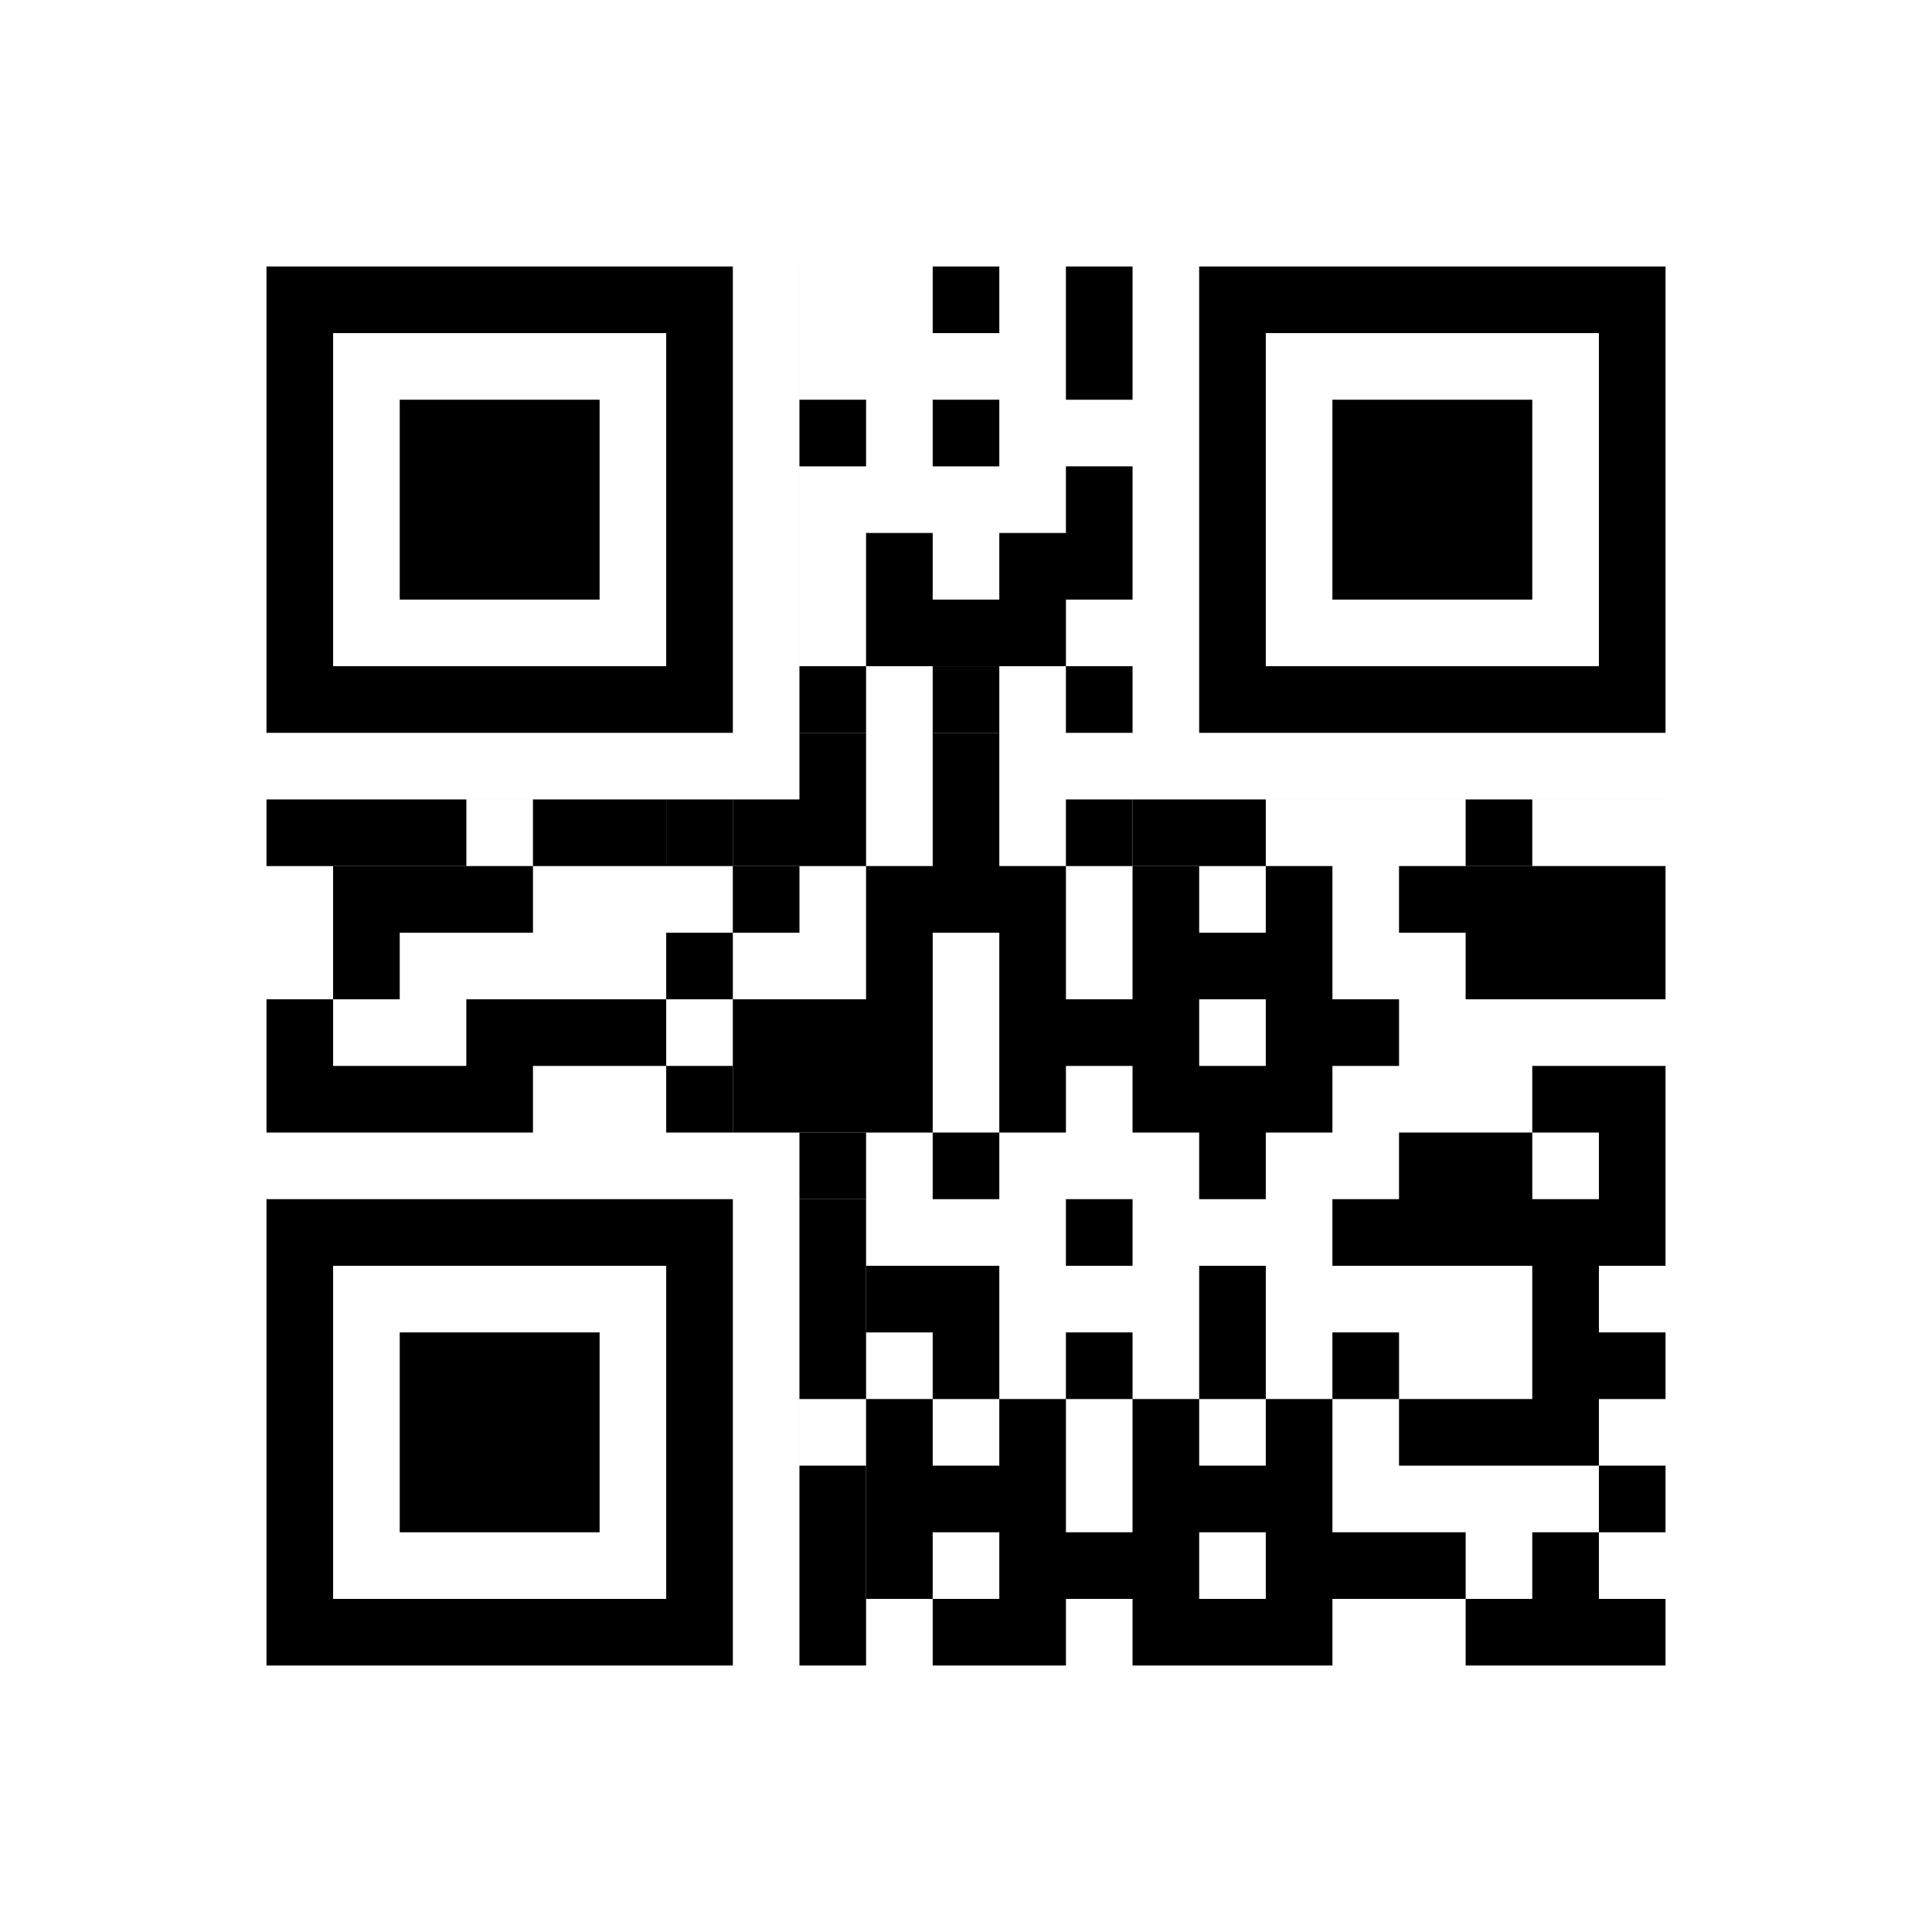
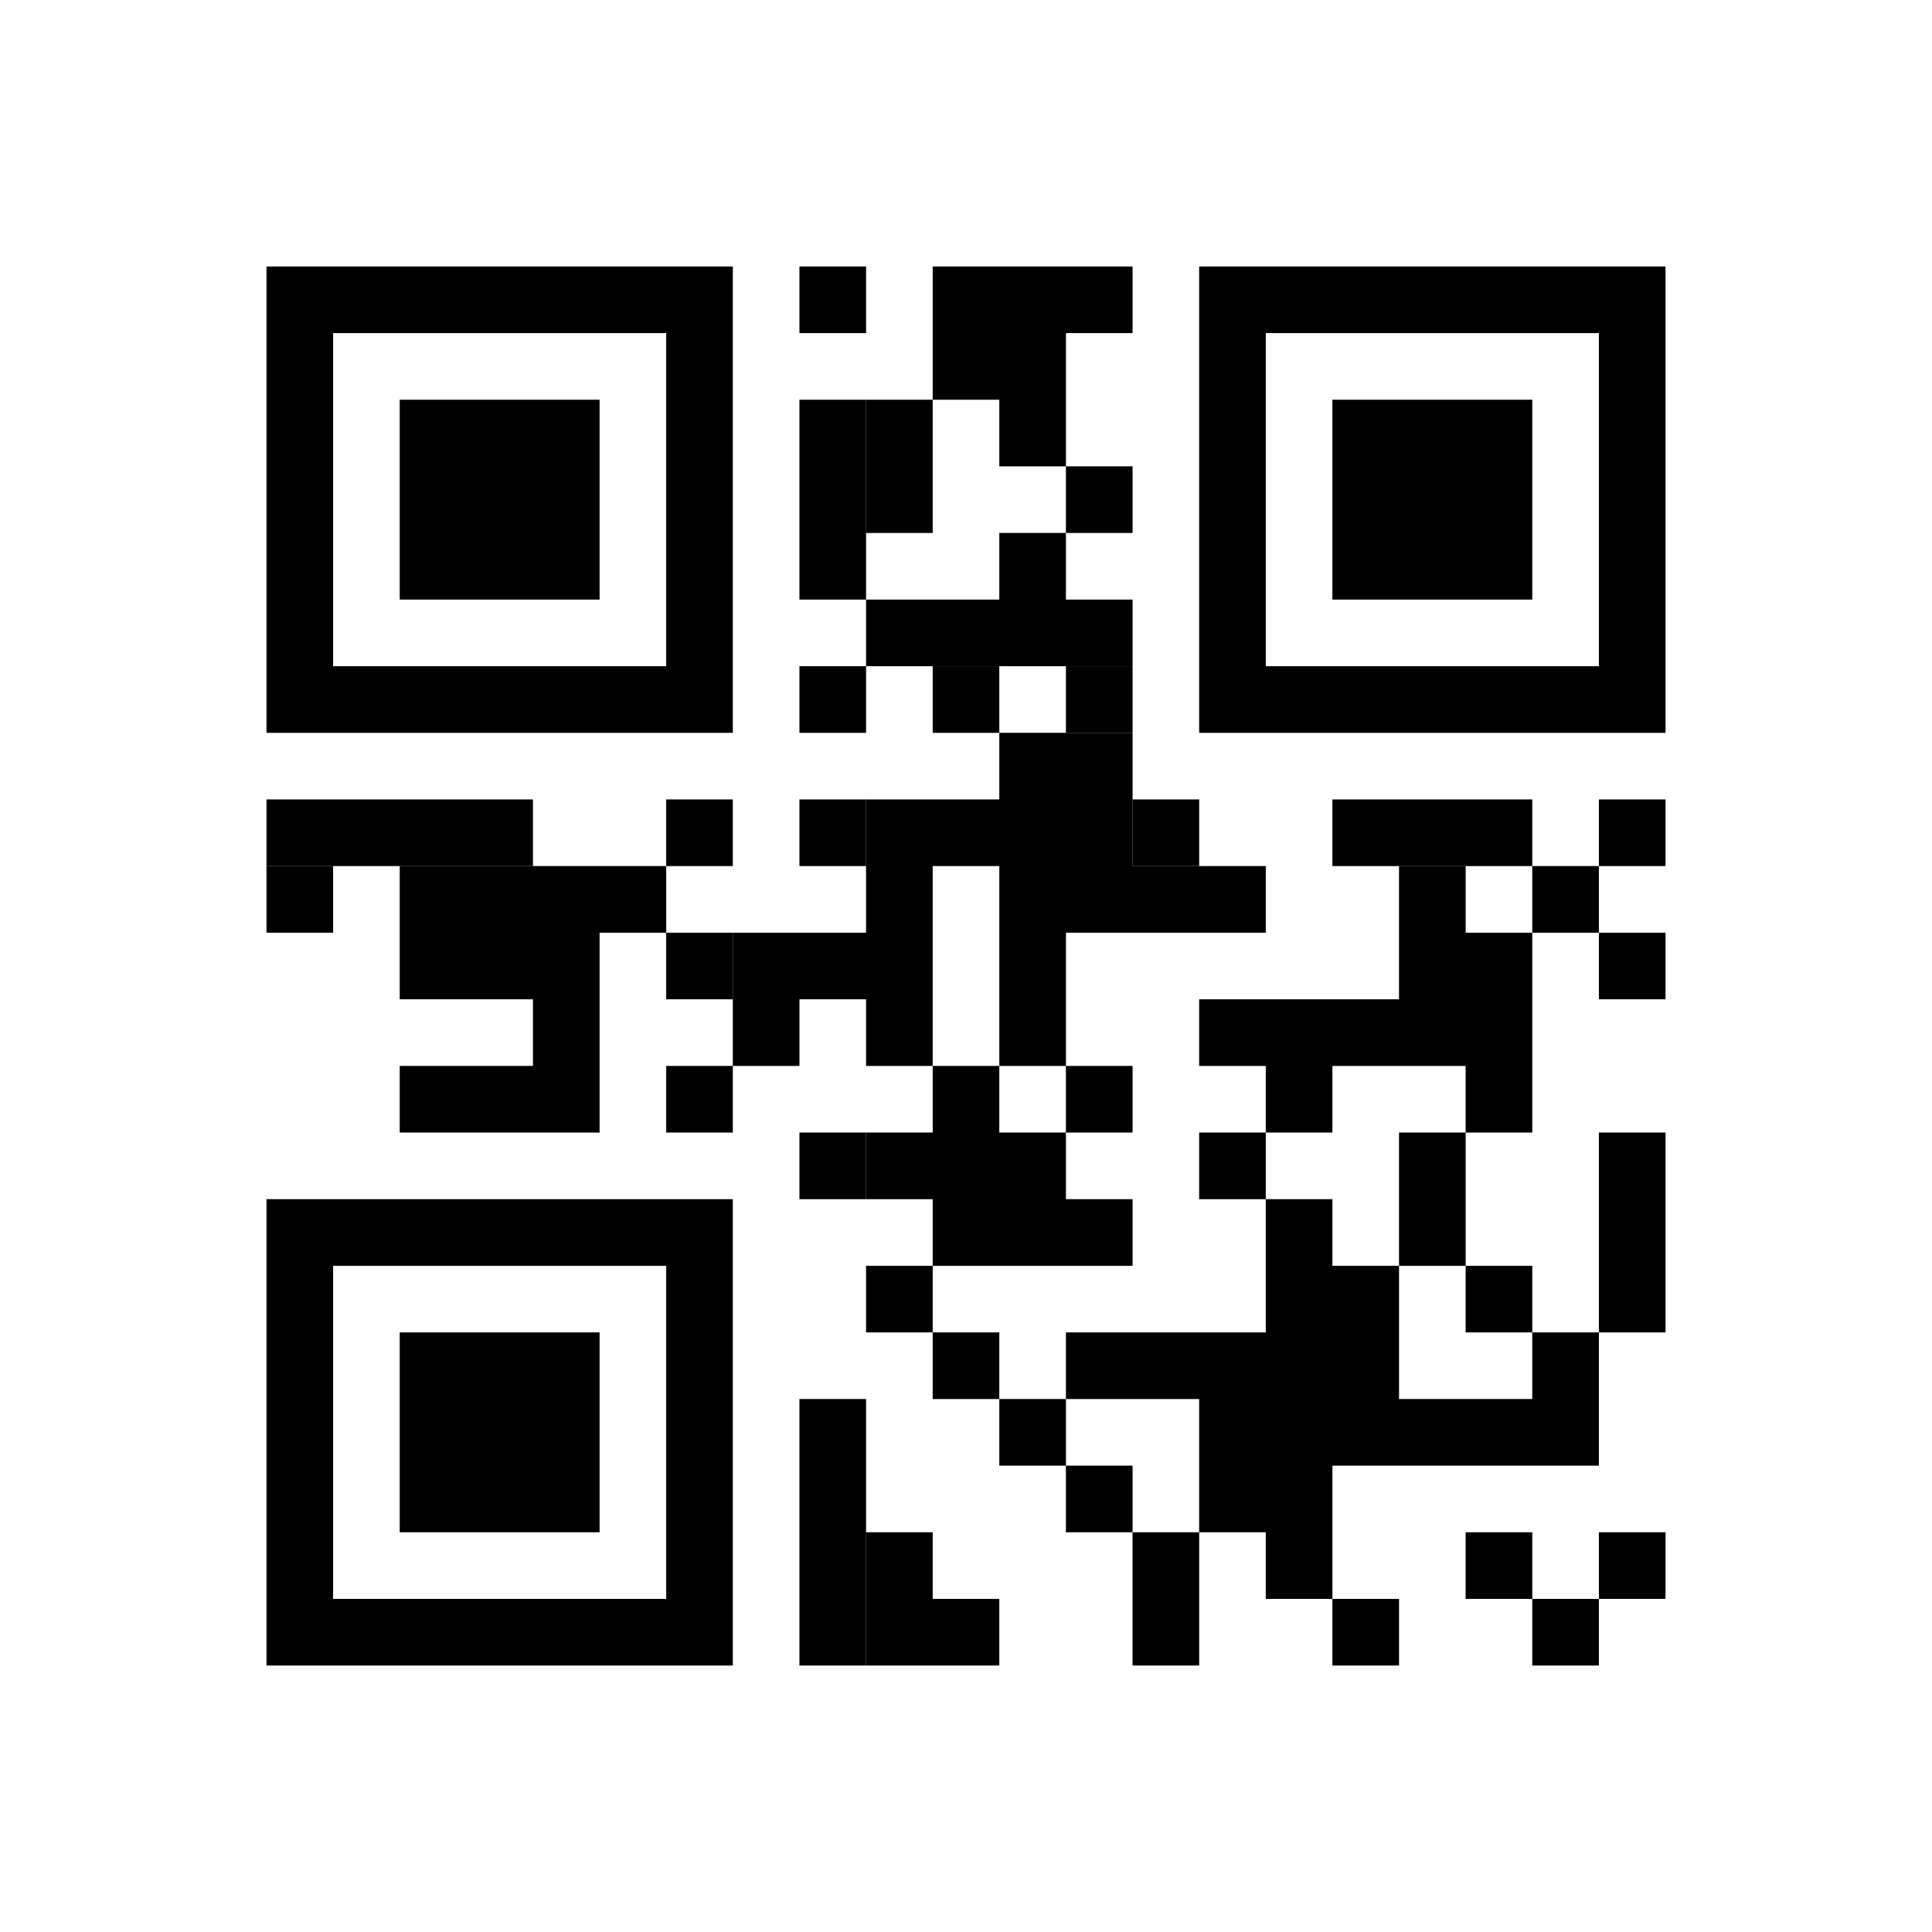
<svg xmlns="http://www.w3.org/2000/svg" class="qr-svg qrcode" viewBox="0 0 29 29" preserveAspectRatio="xMidYMid">
-   <path class="qr-data light qrcode" fill="#fff" d="M13 4 h1 v1 h-1Z M15 4 h1 v1 h-1Z M13 5 h1 v1 h-1Z M14 5 h1 v1 h-1Z M15 5 h1 v1 h-1Z M13 6 h1 v1 h-1Z M15 6 h1 v1 h-1Z M16 6 h1 v1 h-1Z M13 7 h1 v1 h-1Z M14 7 h1 v1 h-1Z M15 7 h1 v1 h-1Z M14 8 h1 v1 h-1Z M16 9 h1 v1 h-1Z M13 11 h1 v1 h-1Z M15 11 h1 v1 h-1Z M16 11 h1 v1 h-1Z M13 12 h1 v1 h-1Z M15 12 h1 v1 h-1Z M4 13 h1 v1 h-1Z M8 13 h1 v1 h-1Z M9 13 h1 v1 h-1Z M12 13 h1 v1 h-1Z M16 13 h1 v1 h-1Z M18 13 h1 v1 h-1Z M20 13 h1 v1 h-1Z M4 14 h1 v1 h-1Z M6 14 h1 v1 h-1Z M7 14 h1 v1 h-1Z M8 14 h1 v1 h-1Z M9 14 h1 v1 h-1Z M11 14 h1 v1 h-1Z M12 14 h1 v1 h-1Z M14 14 h1 v1 h-1Z M16 14 h1 v1 h-1Z M20 14 h1 v1 h-1Z M21 14 h1 v1 h-1Z M5 15 h1 v1 h-1Z M6 15 h1 v1 h-1Z M14 15 h1 v1 h-1Z M18 15 h1 v1 h-1Z M21 15 h1 v1 h-1Z M22 15 h1 v1 h-1Z M23 15 h1 v1 h-1Z M24 15 h1 v1 h-1Z M8 16 h1 v1 h-1Z M9 16 h1 v1 h-1Z M14 16 h1 v1 h-1Z M16 16 h1 v1 h-1Z M20 16 h1 v1 h-1Z M21 16 h1 v1 h-1Z M22 16 h1 v1 h-1Z M13 17 h1 v1 h-1Z M15 17 h1 v1 h-1Z M16 17 h1 v1 h-1Z M17 17 h1 v1 h-1Z M19 17 h1 v1 h-1Z M20 17 h1 v1 h-1Z M23 17 h1 v1 h-1Z M13 18 h1 v1 h-1Z M14 18 h1 v1 h-1Z M15 18 h1 v1 h-1Z M17 18 h1 v1 h-1Z M18 18 h1 v1 h-1Z M19 18 h1 v1 h-1Z M15 19 h1 v1 h-1Z M16 19 h1 v1 h-1Z M17 19 h1 v1 h-1Z M19 19 h1 v1 h-1Z M20 19 h1 v1 h-1Z M21 19 h1 v1 h-1Z M22 19 h1 v1 h-1Z M24 19 h1 v1 h-1Z M13 20 h1 v1 h-1Z M15 20 h1 v1 h-1Z M17 20 h1 v1 h-1Z M19 20 h1 v1 h-1Z M21 20 h1 v1 h-1Z M22 20 h1 v1 h-1Z M14 21 h1 v1 h-1Z M16 21 h1 v1 h-1Z M18 21 h1 v1 h-1Z M20 21 h1 v1 h-1Z M24 21 h1 v1 h-1Z M16 22 h1 v1 h-1Z M20 22 h1 v1 h-1Z M21 22 h1 v1 h-1Z M22 22 h1 v1 h-1Z M23 22 h1 v1 h-1Z M14 23 h1 v1 h-1Z M18 23 h1 v1 h-1Z M22 23 h1 v1 h-1Z M24 23 h1 v1 h-1Z M13 24 h1 v1 h-1Z M16 24 h1 v1 h-1Z M20 24 h1 v1 h-1Z M21 24 h1 v1 h-1Z" />
+   <path class="qr-data light qrcode" fill="#fff" d="M13 4 h1 v1 h-1Z M13 5 h1 v1 h-1Z M16 5 h1 v1 h-1Z M14 6 h1 v1 h-1Z M16 6 h1 v1 h-1Z M14 7 h1 v1 h-1Z M15 7 h1 v1 h-1Z M13 8 h1 v1 h-1Z M14 8 h1 v1 h-1Z M16 8 h1 v1 h-1Z M13 11 h1 v1 h-1Z M14 11 h1 v1 h-1Z M5 13 h1 v1 h-1Z M11 13 h1 v1 h-1Z M12 13 h1 v1 h-1Z M14 13 h1 v1 h-1Z M19 13 h1 v1 h-1Z M20 13 h1 v1 h-1Z M22 13 h1 v1 h-1Z M24 13 h1 v1 h-1Z M4 14 h1 v1 h-1Z M5 14 h1 v1 h-1Z M9 14 h1 v1 h-1Z M14 14 h1 v1 h-1Z M16 14 h1 v1 h-1Z M17 14 h1 v1 h-1Z M18 14 h1 v1 h-1Z M19 14 h1 v1 h-1Z M20 14 h1 v1 h-1Z M23 14 h1 v1 h-1Z M4 15 h1 v1 h-1Z M5 15 h1 v1 h-1Z M6 15 h1 v1 h-1Z M7 15 h1 v1 h-1Z M9 15 h1 v1 h-1Z M12 15 h1 v1 h-1Z M14 15 h1 v1 h-1Z M16 15 h1 v1 h-1Z M17 15 h1 v1 h-1Z M23 15 h1 v1 h-1Z M24 15 h1 v1 h-1Z M4 16 h1 v1 h-1Z M5 16 h1 v1 h-1Z M9 16 h1 v1 h-1Z M11 16 h1 v1 h-1Z M12 16 h1 v1 h-1Z M13 16 h1 v1 h-1Z M15 16 h1 v1 h-1Z M17 16 h1 v1 h-1Z M18 16 h1 v1 h-1Z M20 16 h1 v1 h-1Z M21 16 h1 v1 h-1Z M23 16 h1 v1 h-1Z M24 16 h1 v1 h-1Z M16 17 h1 v1 h-1Z M17 17 h1 v1 h-1Z M19 17 h1 v1 h-1Z M20 17 h1 v1 h-1Z M22 17 h1 v1 h-1Z M23 17 h1 v1 h-1Z M13 18 h1 v1 h-1Z M17 18 h1 v1 h-1Z M18 18 h1 v1 h-1Z M20 18 h1 v1 h-1Z M22 18 h1 v1 h-1Z M23 18 h1 v1 h-1Z M14 19 h1 v1 h-1Z M15 19 h1 v1 h-1Z M16 19 h1 v1 h-1Z M17 19 h1 v1 h-1Z M18 19 h1 v1 h-1Z M21 19 h1 v1 h-1Z M23 19 h1 v1 h-1Z M13 20 h1 v1 h-1Z M15 20 h1 v1 h-1Z M21 20 h1 v1 h-1Z M22 20 h1 v1 h-1Z M24 20 h1 v1 h-1Z M13 21 h1 v1 h-1Z M14 21 h1 v1 h-1Z M16 21 h1 v1 h-1Z M17 21 h1 v1 h-1Z M24 21 h1 v1 h-1Z M13 22 h1 v1 h-1Z M14 22 h1 v1 h-1Z M15 22 h1 v1 h-1Z M17 22 h1 v1 h-1Z M20 22 h1 v1 h-1Z M21 22 h1 v1 h-1Z M22 22 h1 v1 h-1Z M23 22 h1 v1 h-1Z M24 22 h1 v1 h-1Z M14 23 h1 v1 h-1Z M15 23 h1 v1 h-1Z M16 23 h1 v1 h-1Z M18 23 h1 v1 h-1Z M20 23 h1 v1 h-1Z M21 23 h1 v1 h-1Z M23 23 h1 v1 h-1Z M15 24 h1 v1 h-1Z M16 24 h1 v1 h-1Z M18 24 h1 v1 h-1Z M19 24 h1 v1 h-1Z M21 24 h1 v1 h-1Z M22 24 h1 v1 h-1Z M24 24 h1 v1 h-1Z" />
  <path class="qr-finder light qrcode" fill="#fff" d="M5 5 h1 v1 h-1Z M6 5 h1 v1 h-1Z M7 5 h1 v1 h-1Z M8 5 h1 v1 h-1Z M9 5 h1 v1 h-1Z M19 5 h1 v1 h-1Z M20 5 h1 v1 h-1Z M21 5 h1 v1 h-1Z M22 5 h1 v1 h-1Z M23 5 h1 v1 h-1Z M5 6 h1 v1 h-1Z M9 6 h1 v1 h-1Z M19 6 h1 v1 h-1Z M23 6 h1 v1 h-1Z M5 7 h1 v1 h-1Z M9 7 h1 v1 h-1Z M19 7 h1 v1 h-1Z M23 7 h1 v1 h-1Z M5 8 h1 v1 h-1Z M9 8 h1 v1 h-1Z M19 8 h1 v1 h-1Z M23 8 h1 v1 h-1Z M5 9 h1 v1 h-1Z M6 9 h1 v1 h-1Z M7 9 h1 v1 h-1Z M8 9 h1 v1 h-1Z M9 9 h1 v1 h-1Z M19 9 h1 v1 h-1Z M20 9 h1 v1 h-1Z M21 9 h1 v1 h-1Z M22 9 h1 v1 h-1Z M23 9 h1 v1 h-1Z M5 19 h1 v1 h-1Z M6 19 h1 v1 h-1Z M7 19 h1 v1 h-1Z M8 19 h1 v1 h-1Z M9 19 h1 v1 h-1Z M5 20 h1 v1 h-1Z M9 20 h1 v1 h-1Z M5 21 h1 v1 h-1Z M9 21 h1 v1 h-1Z M5 22 h1 v1 h-1Z M9 22 h1 v1 h-1Z M5 23 h1 v1 h-1Z M6 23 h1 v1 h-1Z M7 23 h1 v1 h-1Z M8 23 h1 v1 h-1Z M9 23 h1 v1 h-1Z" />
  <path class="qr-separator light qrcode" fill="#fff" d="M11 4 h1 v1 h-1Z M17 4 h1 v1 h-1Z M11 5 h1 v1 h-1Z M17 5 h1 v1 h-1Z M11 6 h1 v1 h-1Z M17 6 h1 v1 h-1Z M11 7 h1 v1 h-1Z M17 7 h1 v1 h-1Z M11 8 h1 v1 h-1Z M17 8 h1 v1 h-1Z M11 9 h1 v1 h-1Z M17 9 h1 v1 h-1Z M11 10 h1 v1 h-1Z M17 10 h1 v1 h-1Z M4 11 h1 v1 h-1Z M5 11 h1 v1 h-1Z M6 11 h1 v1 h-1Z M7 11 h1 v1 h-1Z M8 11 h1 v1 h-1Z M9 11 h1 v1 h-1Z M10 11 h1 v1 h-1Z M11 11 h1 v1 h-1Z M17 11 h1 v1 h-1Z M18 11 h1 v1 h-1Z M19 11 h1 v1 h-1Z M20 11 h1 v1 h-1Z M21 11 h1 v1 h-1Z M22 11 h1 v1 h-1Z M23 11 h1 v1 h-1Z M24 11 h1 v1 h-1Z M4 17 h1 v1 h-1Z M5 17 h1 v1 h-1Z M6 17 h1 v1 h-1Z M7 17 h1 v1 h-1Z M8 17 h1 v1 h-1Z M9 17 h1 v1 h-1Z M10 17 h1 v1 h-1Z M11 17 h1 v1 h-1Z M11 18 h1 v1 h-1Z M11 19 h1 v1 h-1Z M11 20 h1 v1 h-1Z M11 21 h1 v1 h-1Z M11 22 h1 v1 h-1Z M11 23 h1 v1 h-1Z M11 24 h1 v1 h-1Z" />
  <path class="qr-timing light qrcode" fill="#fff" d="M13 10 h1 v1 h-1Z M15 10 h1 v1 h-1Z M10 13 h1 v1 h-1Z M10 15 h1 v1 h-1Z" />
-   <path class="qr-format light qrcode" fill="#fff" d="M12 4 h1 v1 h-1Z M12 5 h1 v1 h-1Z M12 7 h1 v1 h-1Z M12 8 h1 v1 h-1Z M12 9 h1 v1 h-1Z M7 12 h1 v1 h-1Z M19 12 h1 v1 h-1Z M20 12 h1 v1 h-1Z M21 12 h1 v1 h-1Z M23 12 h1 v1 h-1Z M24 12 h1 v1 h-1Z M12 21 h1 v1 h-1Z" />
+   <path class="qr-format light qrcode" fill="#fff" d="M12 5 h1 v1 h-1Z M12 9 h1 v1 h-1Z M12 11 h1 v1 h-1Z M8 12 h1 v1 h-1Z M9 12 h1 v1 h-1Z M11 12 h1 v1 h-1Z M18 12 h1 v1 h-1Z M19 12 h1 v1 h-1Z M23 12 h1 v1 h-1Z M12 18 h1 v1 h-1Z M12 19 h1 v1 h-1Z M12 20 h1 v1 h-1Z" />
  <path class="qr-quietzone light qrcode" fill="#fff" d="M0 0 h1 v1 h-1Z M1 0 h1 v1 h-1Z M2 0 h1 v1 h-1Z M3 0 h1 v1 h-1Z M4 0 h1 v1 h-1Z M5 0 h1 v1 h-1Z M6 0 h1 v1 h-1Z M7 0 h1 v1 h-1Z M8 0 h1 v1 h-1Z M9 0 h1 v1 h-1Z M10 0 h1 v1 h-1Z M11 0 h1 v1 h-1Z M12 0 h1 v1 h-1Z M13 0 h1 v1 h-1Z M14 0 h1 v1 h-1Z M15 0 h1 v1 h-1Z M16 0 h1 v1 h-1Z M17 0 h1 v1 h-1Z M18 0 h1 v1 h-1Z M19 0 h1 v1 h-1Z M20 0 h1 v1 h-1Z M21 0 h1 v1 h-1Z M22 0 h1 v1 h-1Z M23 0 h1 v1 h-1Z M24 0 h1 v1 h-1Z M25 0 h1 v1 h-1Z M26 0 h1 v1 h-1Z M27 0 h1 v1 h-1Z M28 0 h1 v1 h-1Z M0 1 h1 v1 h-1Z M1 1 h1 v1 h-1Z M2 1 h1 v1 h-1Z M3 1 h1 v1 h-1Z M4 1 h1 v1 h-1Z M5 1 h1 v1 h-1Z M6 1 h1 v1 h-1Z M7 1 h1 v1 h-1Z M8 1 h1 v1 h-1Z M9 1 h1 v1 h-1Z M10 1 h1 v1 h-1Z M11 1 h1 v1 h-1Z M12 1 h1 v1 h-1Z M13 1 h1 v1 h-1Z M14 1 h1 v1 h-1Z M15 1 h1 v1 h-1Z M16 1 h1 v1 h-1Z M17 1 h1 v1 h-1Z M18 1 h1 v1 h-1Z M19 1 h1 v1 h-1Z M20 1 h1 v1 h-1Z M21 1 h1 v1 h-1Z M22 1 h1 v1 h-1Z M23 1 h1 v1 h-1Z M24 1 h1 v1 h-1Z M25 1 h1 v1 h-1Z M26 1 h1 v1 h-1Z M27 1 h1 v1 h-1Z M28 1 h1 v1 h-1Z M0 2 h1 v1 h-1Z M1 2 h1 v1 h-1Z M2 2 h1 v1 h-1Z M3 2 h1 v1 h-1Z M4 2 h1 v1 h-1Z M5 2 h1 v1 h-1Z M6 2 h1 v1 h-1Z M7 2 h1 v1 h-1Z M8 2 h1 v1 h-1Z M9 2 h1 v1 h-1Z M10 2 h1 v1 h-1Z M11 2 h1 v1 h-1Z M12 2 h1 v1 h-1Z M13 2 h1 v1 h-1Z M14 2 h1 v1 h-1Z M15 2 h1 v1 h-1Z M16 2 h1 v1 h-1Z M17 2 h1 v1 h-1Z M18 2 h1 v1 h-1Z M19 2 h1 v1 h-1Z M20 2 h1 v1 h-1Z M21 2 h1 v1 h-1Z M22 2 h1 v1 h-1Z M23 2 h1 v1 h-1Z M24 2 h1 v1 h-1Z M25 2 h1 v1 h-1Z M26 2 h1 v1 h-1Z M27 2 h1 v1 h-1Z M28 2 h1 v1 h-1Z M0 3 h1 v1 h-1Z M1 3 h1 v1 h-1Z M2 3 h1 v1 h-1Z M3 3 h1 v1 h-1Z M4 3 h1 v1 h-1Z M5 3 h1 v1 h-1Z M6 3 h1 v1 h-1Z M7 3 h1 v1 h-1Z M8 3 h1 v1 h-1Z M9 3 h1 v1 h-1Z M10 3 h1 v1 h-1Z M11 3 h1 v1 h-1Z M12 3 h1 v1 h-1Z M13 3 h1 v1 h-1Z M14 3 h1 v1 h-1Z M15 3 h1 v1 h-1Z M16 3 h1 v1 h-1Z M17 3 h1 v1 h-1Z M18 3 h1 v1 h-1Z M19 3 h1 v1 h-1Z M20 3 h1 v1 h-1Z M21 3 h1 v1 h-1Z M22 3 h1 v1 h-1Z M23 3 h1 v1 h-1Z M24 3 h1 v1 h-1Z M25 3 h1 v1 h-1Z M26 3 h1 v1 h-1Z M27 3 h1 v1 h-1Z M28 3 h1 v1 h-1Z M0 4 h1 v1 h-1Z M1 4 h1 v1 h-1Z M2 4 h1 v1 h-1Z M3 4 h1 v1 h-1Z M25 4 h1 v1 h-1Z M26 4 h1 v1 h-1Z M27 4 h1 v1 h-1Z M28 4 h1 v1 h-1Z M0 5 h1 v1 h-1Z M1 5 h1 v1 h-1Z M2 5 h1 v1 h-1Z M3 5 h1 v1 h-1Z M25 5 h1 v1 h-1Z M26 5 h1 v1 h-1Z M27 5 h1 v1 h-1Z M28 5 h1 v1 h-1Z M0 6 h1 v1 h-1Z M1 6 h1 v1 h-1Z M2 6 h1 v1 h-1Z M3 6 h1 v1 h-1Z M25 6 h1 v1 h-1Z M26 6 h1 v1 h-1Z M27 6 h1 v1 h-1Z M28 6 h1 v1 h-1Z M0 7 h1 v1 h-1Z M1 7 h1 v1 h-1Z M2 7 h1 v1 h-1Z M3 7 h1 v1 h-1Z M25 7 h1 v1 h-1Z M26 7 h1 v1 h-1Z M27 7 h1 v1 h-1Z M28 7 h1 v1 h-1Z M0 8 h1 v1 h-1Z M1 8 h1 v1 h-1Z M2 8 h1 v1 h-1Z M3 8 h1 v1 h-1Z M25 8 h1 v1 h-1Z M26 8 h1 v1 h-1Z M27 8 h1 v1 h-1Z M28 8 h1 v1 h-1Z M0 9 h1 v1 h-1Z M1 9 h1 v1 h-1Z M2 9 h1 v1 h-1Z M3 9 h1 v1 h-1Z M25 9 h1 v1 h-1Z M26 9 h1 v1 h-1Z M27 9 h1 v1 h-1Z M28 9 h1 v1 h-1Z M0 10 h1 v1 h-1Z M1 10 h1 v1 h-1Z M2 10 h1 v1 h-1Z M3 10 h1 v1 h-1Z M25 10 h1 v1 h-1Z M26 10 h1 v1 h-1Z M27 10 h1 v1 h-1Z M28 10 h1 v1 h-1Z M0 11 h1 v1 h-1Z M1 11 h1 v1 h-1Z M2 11 h1 v1 h-1Z M3 11 h1 v1 h-1Z M25 11 h1 v1 h-1Z M26 11 h1 v1 h-1Z M27 11 h1 v1 h-1Z M28 11 h1 v1 h-1Z M0 12 h1 v1 h-1Z M1 12 h1 v1 h-1Z M2 12 h1 v1 h-1Z M3 12 h1 v1 h-1Z M25 12 h1 v1 h-1Z M26 12 h1 v1 h-1Z M27 12 h1 v1 h-1Z M28 12 h1 v1 h-1Z M0 13 h1 v1 h-1Z M1 13 h1 v1 h-1Z M2 13 h1 v1 h-1Z M3 13 h1 v1 h-1Z M25 13 h1 v1 h-1Z M26 13 h1 v1 h-1Z M27 13 h1 v1 h-1Z M28 13 h1 v1 h-1Z M0 14 h1 v1 h-1Z M1 14 h1 v1 h-1Z M2 14 h1 v1 h-1Z M3 14 h1 v1 h-1Z M25 14 h1 v1 h-1Z M26 14 h1 v1 h-1Z M27 14 h1 v1 h-1Z M28 14 h1 v1 h-1Z M0 15 h1 v1 h-1Z M1 15 h1 v1 h-1Z M2 15 h1 v1 h-1Z M3 15 h1 v1 h-1Z M25 15 h1 v1 h-1Z M26 15 h1 v1 h-1Z M27 15 h1 v1 h-1Z M28 15 h1 v1 h-1Z M0 16 h1 v1 h-1Z M1 16 h1 v1 h-1Z M2 16 h1 v1 h-1Z M3 16 h1 v1 h-1Z M25 16 h1 v1 h-1Z M26 16 h1 v1 h-1Z M27 16 h1 v1 h-1Z M28 16 h1 v1 h-1Z M0 17 h1 v1 h-1Z M1 17 h1 v1 h-1Z M2 17 h1 v1 h-1Z M3 17 h1 v1 h-1Z M25 17 h1 v1 h-1Z M26 17 h1 v1 h-1Z M27 17 h1 v1 h-1Z M28 17 h1 v1 h-1Z M0 18 h1 v1 h-1Z M1 18 h1 v1 h-1Z M2 18 h1 v1 h-1Z M3 18 h1 v1 h-1Z M25 18 h1 v1 h-1Z M26 18 h1 v1 h-1Z M27 18 h1 v1 h-1Z M28 18 h1 v1 h-1Z M0 19 h1 v1 h-1Z M1 19 h1 v1 h-1Z M2 19 h1 v1 h-1Z M3 19 h1 v1 h-1Z M25 19 h1 v1 h-1Z M26 19 h1 v1 h-1Z M27 19 h1 v1 h-1Z M28 19 h1 v1 h-1Z M0 20 h1 v1 h-1Z M1 20 h1 v1 h-1Z M2 20 h1 v1 h-1Z M3 20 h1 v1 h-1Z M25 20 h1 v1 h-1Z M26 20 h1 v1 h-1Z M27 20 h1 v1 h-1Z M28 20 h1 v1 h-1Z M0 21 h1 v1 h-1Z M1 21 h1 v1 h-1Z M2 21 h1 v1 h-1Z M3 21 h1 v1 h-1Z M25 21 h1 v1 h-1Z M26 21 h1 v1 h-1Z M27 21 h1 v1 h-1Z M28 21 h1 v1 h-1Z M0 22 h1 v1 h-1Z M1 22 h1 v1 h-1Z M2 22 h1 v1 h-1Z M3 22 h1 v1 h-1Z M25 22 h1 v1 h-1Z M26 22 h1 v1 h-1Z M27 22 h1 v1 h-1Z M28 22 h1 v1 h-1Z M0 23 h1 v1 h-1Z M1 23 h1 v1 h-1Z M2 23 h1 v1 h-1Z M3 23 h1 v1 h-1Z M25 23 h1 v1 h-1Z M26 23 h1 v1 h-1Z M27 23 h1 v1 h-1Z M28 23 h1 v1 h-1Z M0 24 h1 v1 h-1Z M1 24 h1 v1 h-1Z M2 24 h1 v1 h-1Z M3 24 h1 v1 h-1Z M25 24 h1 v1 h-1Z M26 24 h1 v1 h-1Z M27 24 h1 v1 h-1Z M28 24 h1 v1 h-1Z M0 25 h1 v1 h-1Z M1 25 h1 v1 h-1Z M2 25 h1 v1 h-1Z M3 25 h1 v1 h-1Z M4 25 h1 v1 h-1Z M5 25 h1 v1 h-1Z M6 25 h1 v1 h-1Z M7 25 h1 v1 h-1Z M8 25 h1 v1 h-1Z M9 25 h1 v1 h-1Z M10 25 h1 v1 h-1Z M11 25 h1 v1 h-1Z M12 25 h1 v1 h-1Z M13 25 h1 v1 h-1Z M14 25 h1 v1 h-1Z M15 25 h1 v1 h-1Z M16 25 h1 v1 h-1Z M17 25 h1 v1 h-1Z M18 25 h1 v1 h-1Z M19 25 h1 v1 h-1Z M20 25 h1 v1 h-1Z M21 25 h1 v1 h-1Z M22 25 h1 v1 h-1Z M23 25 h1 v1 h-1Z M24 25 h1 v1 h-1Z M25 25 h1 v1 h-1Z M26 25 h1 v1 h-1Z M27 25 h1 v1 h-1Z M28 25 h1 v1 h-1Z M0 26 h1 v1 h-1Z M1 26 h1 v1 h-1Z M2 26 h1 v1 h-1Z M3 26 h1 v1 h-1Z M4 26 h1 v1 h-1Z M5 26 h1 v1 h-1Z M6 26 h1 v1 h-1Z M7 26 h1 v1 h-1Z M8 26 h1 v1 h-1Z M9 26 h1 v1 h-1Z M10 26 h1 v1 h-1Z M11 26 h1 v1 h-1Z M12 26 h1 v1 h-1Z M13 26 h1 v1 h-1Z M14 26 h1 v1 h-1Z M15 26 h1 v1 h-1Z M16 26 h1 v1 h-1Z M17 26 h1 v1 h-1Z M18 26 h1 v1 h-1Z M19 26 h1 v1 h-1Z M20 26 h1 v1 h-1Z M21 26 h1 v1 h-1Z M22 26 h1 v1 h-1Z M23 26 h1 v1 h-1Z M24 26 h1 v1 h-1Z M25 26 h1 v1 h-1Z M26 26 h1 v1 h-1Z M27 26 h1 v1 h-1Z M28 26 h1 v1 h-1Z M0 27 h1 v1 h-1Z M1 27 h1 v1 h-1Z M2 27 h1 v1 h-1Z M3 27 h1 v1 h-1Z M4 27 h1 v1 h-1Z M5 27 h1 v1 h-1Z M6 27 h1 v1 h-1Z M7 27 h1 v1 h-1Z M8 27 h1 v1 h-1Z M9 27 h1 v1 h-1Z M10 27 h1 v1 h-1Z M11 27 h1 v1 h-1Z M12 27 h1 v1 h-1Z M13 27 h1 v1 h-1Z M14 27 h1 v1 h-1Z M15 27 h1 v1 h-1Z M16 27 h1 v1 h-1Z M17 27 h1 v1 h-1Z M18 27 h1 v1 h-1Z M19 27 h1 v1 h-1Z M20 27 h1 v1 h-1Z M21 27 h1 v1 h-1Z M22 27 h1 v1 h-1Z M23 27 h1 v1 h-1Z M24 27 h1 v1 h-1Z M25 27 h1 v1 h-1Z M26 27 h1 v1 h-1Z M27 27 h1 v1 h-1Z M28 27 h1 v1 h-1Z M0 28 h1 v1 h-1Z M1 28 h1 v1 h-1Z M2 28 h1 v1 h-1Z M3 28 h1 v1 h-1Z M4 28 h1 v1 h-1Z M5 28 h1 v1 h-1Z M6 28 h1 v1 h-1Z M7 28 h1 v1 h-1Z M8 28 h1 v1 h-1Z M9 28 h1 v1 h-1Z M10 28 h1 v1 h-1Z M11 28 h1 v1 h-1Z M12 28 h1 v1 h-1Z M13 28 h1 v1 h-1Z M14 28 h1 v1 h-1Z M15 28 h1 v1 h-1Z M16 28 h1 v1 h-1Z M17 28 h1 v1 h-1Z M18 28 h1 v1 h-1Z M19 28 h1 v1 h-1Z M20 28 h1 v1 h-1Z M21 28 h1 v1 h-1Z M22 28 h1 v1 h-1Z M23 28 h1 v1 h-1Z M24 28 h1 v1 h-1Z M25 28 h1 v1 h-1Z M26 28 h1 v1 h-1Z M27 28 h1 v1 h-1Z M28 28 h1 v1 h-1Z" />
  <path class="qr-darkmodule dark qrcode" fill="#000" d="M12 17 h1 v1 h-1Z" />
-   <path class="qr-data-dark dark qrcode" fill="#000" d="M14 4 h1 v1 h-1Z M16 4 h1 v1 h-1Z M16 5 h1 v1 h-1Z M14 6 h1 v1 h-1Z M16 7 h1 v1 h-1Z M13 8 h1 v1 h-1Z M15 8 h1 v1 h-1Z M16 8 h1 v1 h-1Z M13 9 h1 v1 h-1Z M14 9 h1 v1 h-1Z M15 9 h1 v1 h-1Z M14 11 h1 v1 h-1Z M14 12 h1 v1 h-1Z M16 12 h1 v1 h-1Z M5 13 h1 v1 h-1Z M6 13 h1 v1 h-1Z M7 13 h1 v1 h-1Z M11 13 h1 v1 h-1Z M13 13 h1 v1 h-1Z M14 13 h1 v1 h-1Z M15 13 h1 v1 h-1Z M17 13 h1 v1 h-1Z M19 13 h1 v1 h-1Z M21 13 h1 v1 h-1Z M22 13 h1 v1 h-1Z M23 13 h1 v1 h-1Z M24 13 h1 v1 h-1Z M5 14 h1 v1 h-1Z M13 14 h1 v1 h-1Z M15 14 h1 v1 h-1Z M17 14 h1 v1 h-1Z M18 14 h1 v1 h-1Z M19 14 h1 v1 h-1Z M22 14 h1 v1 h-1Z M23 14 h1 v1 h-1Z M24 14 h1 v1 h-1Z M4 15 h1 v1 h-1Z M7 15 h1 v1 h-1Z M8 15 h1 v1 h-1Z M9 15 h1 v1 h-1Z M11 15 h1 v1 h-1Z M12 15 h1 v1 h-1Z M13 15 h1 v1 h-1Z M15 15 h1 v1 h-1Z M16 15 h1 v1 h-1Z M17 15 h1 v1 h-1Z M19 15 h1 v1 h-1Z M20 15 h1 v1 h-1Z M4 16 h1 v1 h-1Z M5 16 h1 v1 h-1Z M6 16 h1 v1 h-1Z M7 16 h1 v1 h-1Z M11 16 h1 v1 h-1Z M12 16 h1 v1 h-1Z M13 16 h1 v1 h-1Z M15 16 h1 v1 h-1Z M17 16 h1 v1 h-1Z M18 16 h1 v1 h-1Z M19 16 h1 v1 h-1Z M23 16 h1 v1 h-1Z M24 16 h1 v1 h-1Z M14 17 h1 v1 h-1Z M18 17 h1 v1 h-1Z M21 17 h1 v1 h-1Z M22 17 h1 v1 h-1Z M24 17 h1 v1 h-1Z M16 18 h1 v1 h-1Z M20 18 h1 v1 h-1Z M21 18 h1 v1 h-1Z M22 18 h1 v1 h-1Z M23 18 h1 v1 h-1Z M24 18 h1 v1 h-1Z M13 19 h1 v1 h-1Z M14 19 h1 v1 h-1Z M18 19 h1 v1 h-1Z M23 19 h1 v1 h-1Z M14 20 h1 v1 h-1Z M16 20 h1 v1 h-1Z M18 20 h1 v1 h-1Z M20 20 h1 v1 h-1Z M23 20 h1 v1 h-1Z M24 20 h1 v1 h-1Z M13 21 h1 v1 h-1Z M15 21 h1 v1 h-1Z M17 21 h1 v1 h-1Z M19 21 h1 v1 h-1Z M21 21 h1 v1 h-1Z M22 21 h1 v1 h-1Z M23 21 h1 v1 h-1Z M13 22 h1 v1 h-1Z M14 22 h1 v1 h-1Z M15 22 h1 v1 h-1Z M17 22 h1 v1 h-1Z M18 22 h1 v1 h-1Z M19 22 h1 v1 h-1Z M24 22 h1 v1 h-1Z M13 23 h1 v1 h-1Z M15 23 h1 v1 h-1Z M16 23 h1 v1 h-1Z M17 23 h1 v1 h-1Z M19 23 h1 v1 h-1Z M20 23 h1 v1 h-1Z M21 23 h1 v1 h-1Z M23 23 h1 v1 h-1Z M14 24 h1 v1 h-1Z M15 24 h1 v1 h-1Z M17 24 h1 v1 h-1Z M18 24 h1 v1 h-1Z M19 24 h1 v1 h-1Z M22 24 h1 v1 h-1Z M23 24 h1 v1 h-1Z M24 24 h1 v1 h-1Z" />
+   <path class="qr-data-dark dark qrcode" fill="#000" d="M14 4 h1 v1 h-1Z M15 4 h1 v1 h-1Z M16 4 h1 v1 h-1Z M14 5 h1 v1 h-1Z M15 5 h1 v1 h-1Z M13 6 h1 v1 h-1Z M15 6 h1 v1 h-1Z M13 7 h1 v1 h-1Z M16 7 h1 v1 h-1Z M15 8 h1 v1 h-1Z M13 9 h1 v1 h-1Z M14 9 h1 v1 h-1Z M15 9 h1 v1 h-1Z M16 9 h1 v1 h-1Z M15 11 h1 v1 h-1Z M16 11 h1 v1 h-1Z M13 12 h1 v1 h-1Z M14 12 h1 v1 h-1Z M15 12 h1 v1 h-1Z M16 12 h1 v1 h-1Z M4 13 h1 v1 h-1Z M6 13 h1 v1 h-1Z M7 13 h1 v1 h-1Z M8 13 h1 v1 h-1Z M9 13 h1 v1 h-1Z M13 13 h1 v1 h-1Z M15 13 h1 v1 h-1Z M16 13 h1 v1 h-1Z M17 13 h1 v1 h-1Z M18 13 h1 v1 h-1Z M21 13 h1 v1 h-1Z M23 13 h1 v1 h-1Z M6 14 h1 v1 h-1Z M7 14 h1 v1 h-1Z M8 14 h1 v1 h-1Z M11 14 h1 v1 h-1Z M12 14 h1 v1 h-1Z M13 14 h1 v1 h-1Z M15 14 h1 v1 h-1Z M21 14 h1 v1 h-1Z M22 14 h1 v1 h-1Z M24 14 h1 v1 h-1Z M8 15 h1 v1 h-1Z M11 15 h1 v1 h-1Z M13 15 h1 v1 h-1Z M15 15 h1 v1 h-1Z M18 15 h1 v1 h-1Z M19 15 h1 v1 h-1Z M20 15 h1 v1 h-1Z M21 15 h1 v1 h-1Z M22 15 h1 v1 h-1Z M6 16 h1 v1 h-1Z M7 16 h1 v1 h-1Z M8 16 h1 v1 h-1Z M14 16 h1 v1 h-1Z M16 16 h1 v1 h-1Z M19 16 h1 v1 h-1Z M22 16 h1 v1 h-1Z M13 17 h1 v1 h-1Z M14 17 h1 v1 h-1Z M15 17 h1 v1 h-1Z M18 17 h1 v1 h-1Z M21 17 h1 v1 h-1Z M24 17 h1 v1 h-1Z M14 18 h1 v1 h-1Z M15 18 h1 v1 h-1Z M16 18 h1 v1 h-1Z M19 18 h1 v1 h-1Z M21 18 h1 v1 h-1Z M24 18 h1 v1 h-1Z M13 19 h1 v1 h-1Z M19 19 h1 v1 h-1Z M20 19 h1 v1 h-1Z M22 19 h1 v1 h-1Z M24 19 h1 v1 h-1Z M14 20 h1 v1 h-1Z M16 20 h1 v1 h-1Z M17 20 h1 v1 h-1Z M18 20 h1 v1 h-1Z M19 20 h1 v1 h-1Z M20 20 h1 v1 h-1Z M23 20 h1 v1 h-1Z M15 21 h1 v1 h-1Z M18 21 h1 v1 h-1Z M19 21 h1 v1 h-1Z M20 21 h1 v1 h-1Z M21 21 h1 v1 h-1Z M22 21 h1 v1 h-1Z M23 21 h1 v1 h-1Z M16 22 h1 v1 h-1Z M18 22 h1 v1 h-1Z M19 22 h1 v1 h-1Z M13 23 h1 v1 h-1Z M17 23 h1 v1 h-1Z M19 23 h1 v1 h-1Z M22 23 h1 v1 h-1Z M24 23 h1 v1 h-1Z M13 24 h1 v1 h-1Z M14 24 h1 v1 h-1Z M17 24 h1 v1 h-1Z M20 24 h1 v1 h-1Z M23 24 h1 v1 h-1Z" />
  <path class="qr-finder-dark dark qrcode" fill="#000" d="M4 4 h1 v1 h-1Z M5 4 h1 v1 h-1Z M6 4 h1 v1 h-1Z M7 4 h1 v1 h-1Z M8 4 h1 v1 h-1Z M9 4 h1 v1 h-1Z M10 4 h1 v1 h-1Z M18 4 h1 v1 h-1Z M19 4 h1 v1 h-1Z M20 4 h1 v1 h-1Z M21 4 h1 v1 h-1Z M22 4 h1 v1 h-1Z M23 4 h1 v1 h-1Z M24 4 h1 v1 h-1Z M4 5 h1 v1 h-1Z M10 5 h1 v1 h-1Z M18 5 h1 v1 h-1Z M24 5 h1 v1 h-1Z M4 6 h1 v1 h-1Z M10 6 h1 v1 h-1Z M18 6 h1 v1 h-1Z M24 6 h1 v1 h-1Z M4 7 h1 v1 h-1Z M10 7 h1 v1 h-1Z M18 7 h1 v1 h-1Z M24 7 h1 v1 h-1Z M4 8 h1 v1 h-1Z M10 8 h1 v1 h-1Z M18 8 h1 v1 h-1Z M24 8 h1 v1 h-1Z M4 9 h1 v1 h-1Z M10 9 h1 v1 h-1Z M18 9 h1 v1 h-1Z M24 9 h1 v1 h-1Z M4 10 h1 v1 h-1Z M5 10 h1 v1 h-1Z M6 10 h1 v1 h-1Z M7 10 h1 v1 h-1Z M8 10 h1 v1 h-1Z M9 10 h1 v1 h-1Z M10 10 h1 v1 h-1Z M18 10 h1 v1 h-1Z M19 10 h1 v1 h-1Z M20 10 h1 v1 h-1Z M21 10 h1 v1 h-1Z M22 10 h1 v1 h-1Z M23 10 h1 v1 h-1Z M24 10 h1 v1 h-1Z M4 18 h1 v1 h-1Z M5 18 h1 v1 h-1Z M6 18 h1 v1 h-1Z M7 18 h1 v1 h-1Z M8 18 h1 v1 h-1Z M9 18 h1 v1 h-1Z M10 18 h1 v1 h-1Z M4 19 h1 v1 h-1Z M10 19 h1 v1 h-1Z M4 20 h1 v1 h-1Z M10 20 h1 v1 h-1Z M4 21 h1 v1 h-1Z M10 21 h1 v1 h-1Z M4 22 h1 v1 h-1Z M10 22 h1 v1 h-1Z M4 23 h1 v1 h-1Z M10 23 h1 v1 h-1Z M4 24 h1 v1 h-1Z M5 24 h1 v1 h-1Z M6 24 h1 v1 h-1Z M7 24 h1 v1 h-1Z M8 24 h1 v1 h-1Z M9 24 h1 v1 h-1Z M10 24 h1 v1 h-1Z" />
  <path class="qr-timing-dark dark qrcode" fill="#000" d="M12 10 h1 v1 h-1Z M14 10 h1 v1 h-1Z M16 10 h1 v1 h-1Z M10 12 h1 v1 h-1Z M10 14 h1 v1 h-1Z M10 16 h1 v1 h-1Z" />
-   <path class="qr-format-dark dark qrcode" fill="#000" d="M12 6 h1 v1 h-1Z M12 11 h1 v1 h-1Z M4 12 h1 v1 h-1Z M5 12 h1 v1 h-1Z M6 12 h1 v1 h-1Z M8 12 h1 v1 h-1Z M9 12 h1 v1 h-1Z M11 12 h1 v1 h-1Z M12 12 h1 v1 h-1Z M17 12 h1 v1 h-1Z M18 12 h1 v1 h-1Z M22 12 h1 v1 h-1Z M12 18 h1 v1 h-1Z M12 19 h1 v1 h-1Z M12 20 h1 v1 h-1Z M12 22 h1 v1 h-1Z M12 23 h1 v1 h-1Z M12 24 h1 v1 h-1Z" />
+   <path class="qr-format-dark dark qrcode" fill="#000" d="M12 4 h1 v1 h-1Z M12 6 h1 v1 h-1Z M12 7 h1 v1 h-1Z M12 8 h1 v1 h-1Z M4 12 h1 v1 h-1Z M5 12 h1 v1 h-1Z M6 12 h1 v1 h-1Z M7 12 h1 v1 h-1Z M12 12 h1 v1 h-1Z M17 12 h1 v1 h-1Z M20 12 h1 v1 h-1Z M21 12 h1 v1 h-1Z M22 12 h1 v1 h-1Z M24 12 h1 v1 h-1Z M12 21 h1 v1 h-1Z M12 22 h1 v1 h-1Z M12 23 h1 v1 h-1Z M12 24 h1 v1 h-1Z" />
  <path class="qr-finder-dot dark qrcode" fill="#000" d="M6 6 h1 v1 h-1Z M7 6 h1 v1 h-1Z M8 6 h1 v1 h-1Z M20 6 h1 v1 h-1Z M21 6 h1 v1 h-1Z M22 6 h1 v1 h-1Z M6 7 h1 v1 h-1Z M7 7 h1 v1 h-1Z M8 7 h1 v1 h-1Z M20 7 h1 v1 h-1Z M21 7 h1 v1 h-1Z M22 7 h1 v1 h-1Z M6 8 h1 v1 h-1Z M7 8 h1 v1 h-1Z M8 8 h1 v1 h-1Z M20 8 h1 v1 h-1Z M21 8 h1 v1 h-1Z M22 8 h1 v1 h-1Z M6 20 h1 v1 h-1Z M7 20 h1 v1 h-1Z M8 20 h1 v1 h-1Z M6 21 h1 v1 h-1Z M7 21 h1 v1 h-1Z M8 21 h1 v1 h-1Z M6 22 h1 v1 h-1Z M7 22 h1 v1 h-1Z M8 22 h1 v1 h-1Z" />
</svg>
